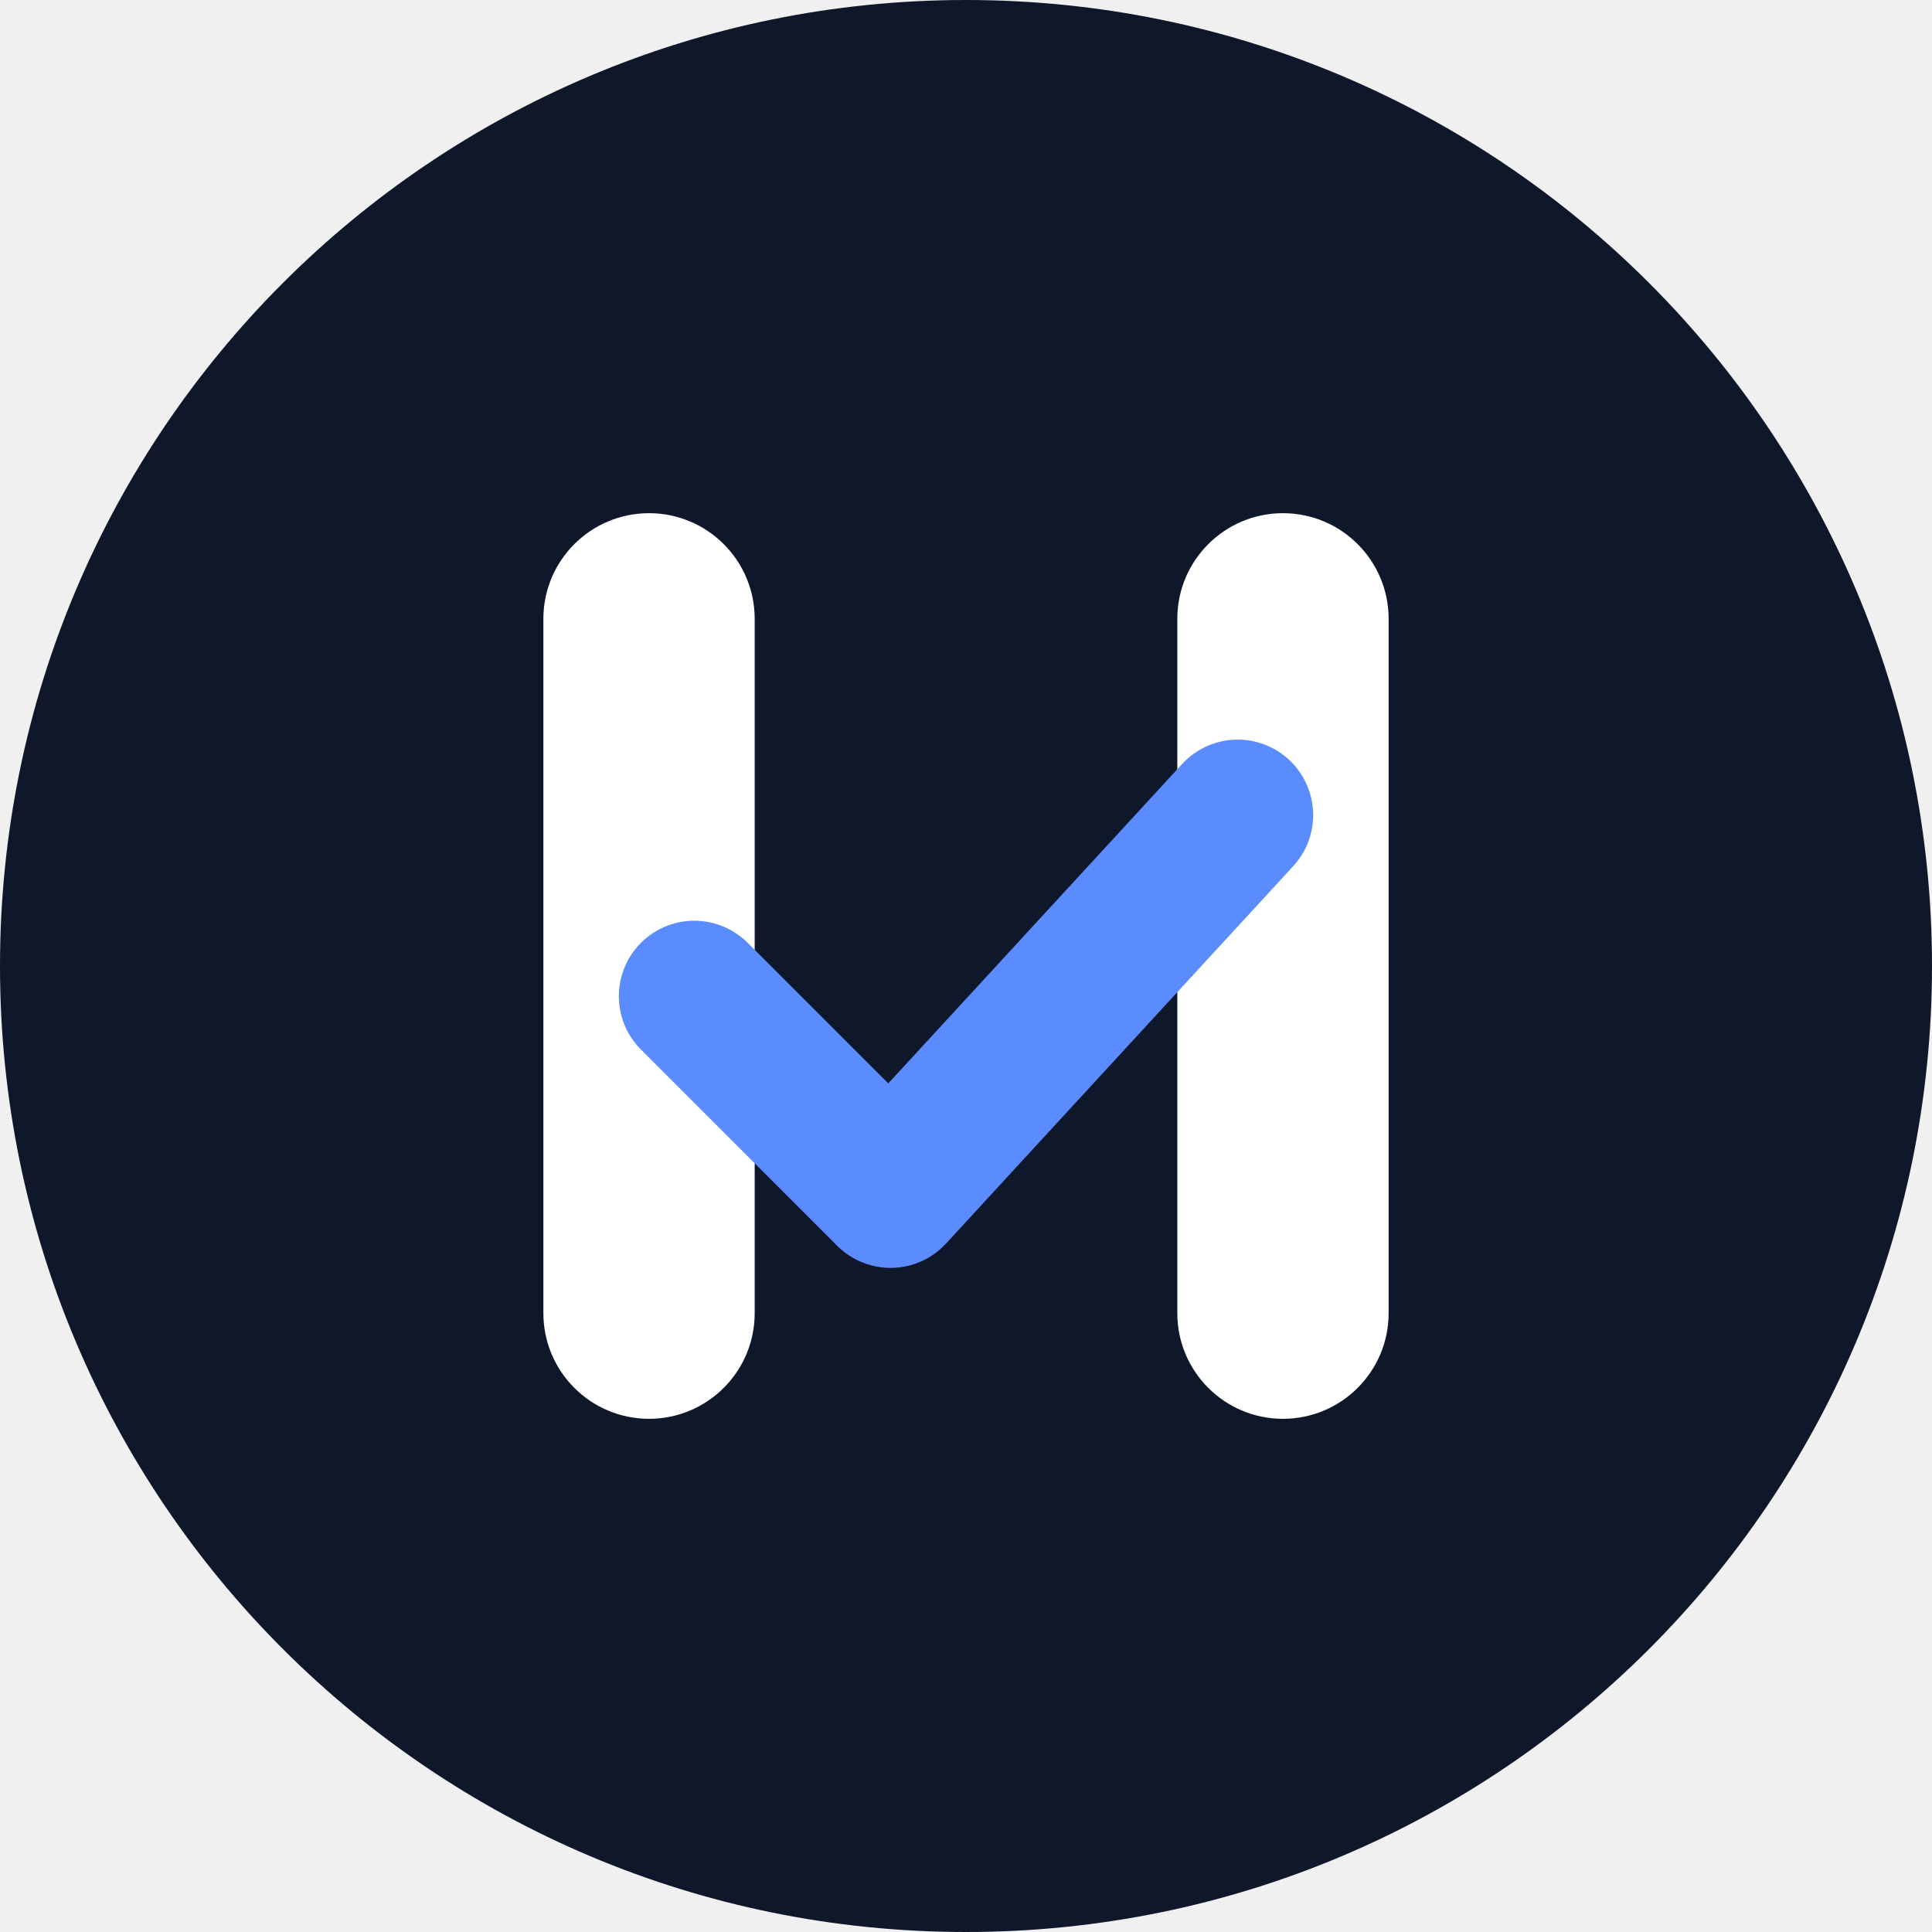
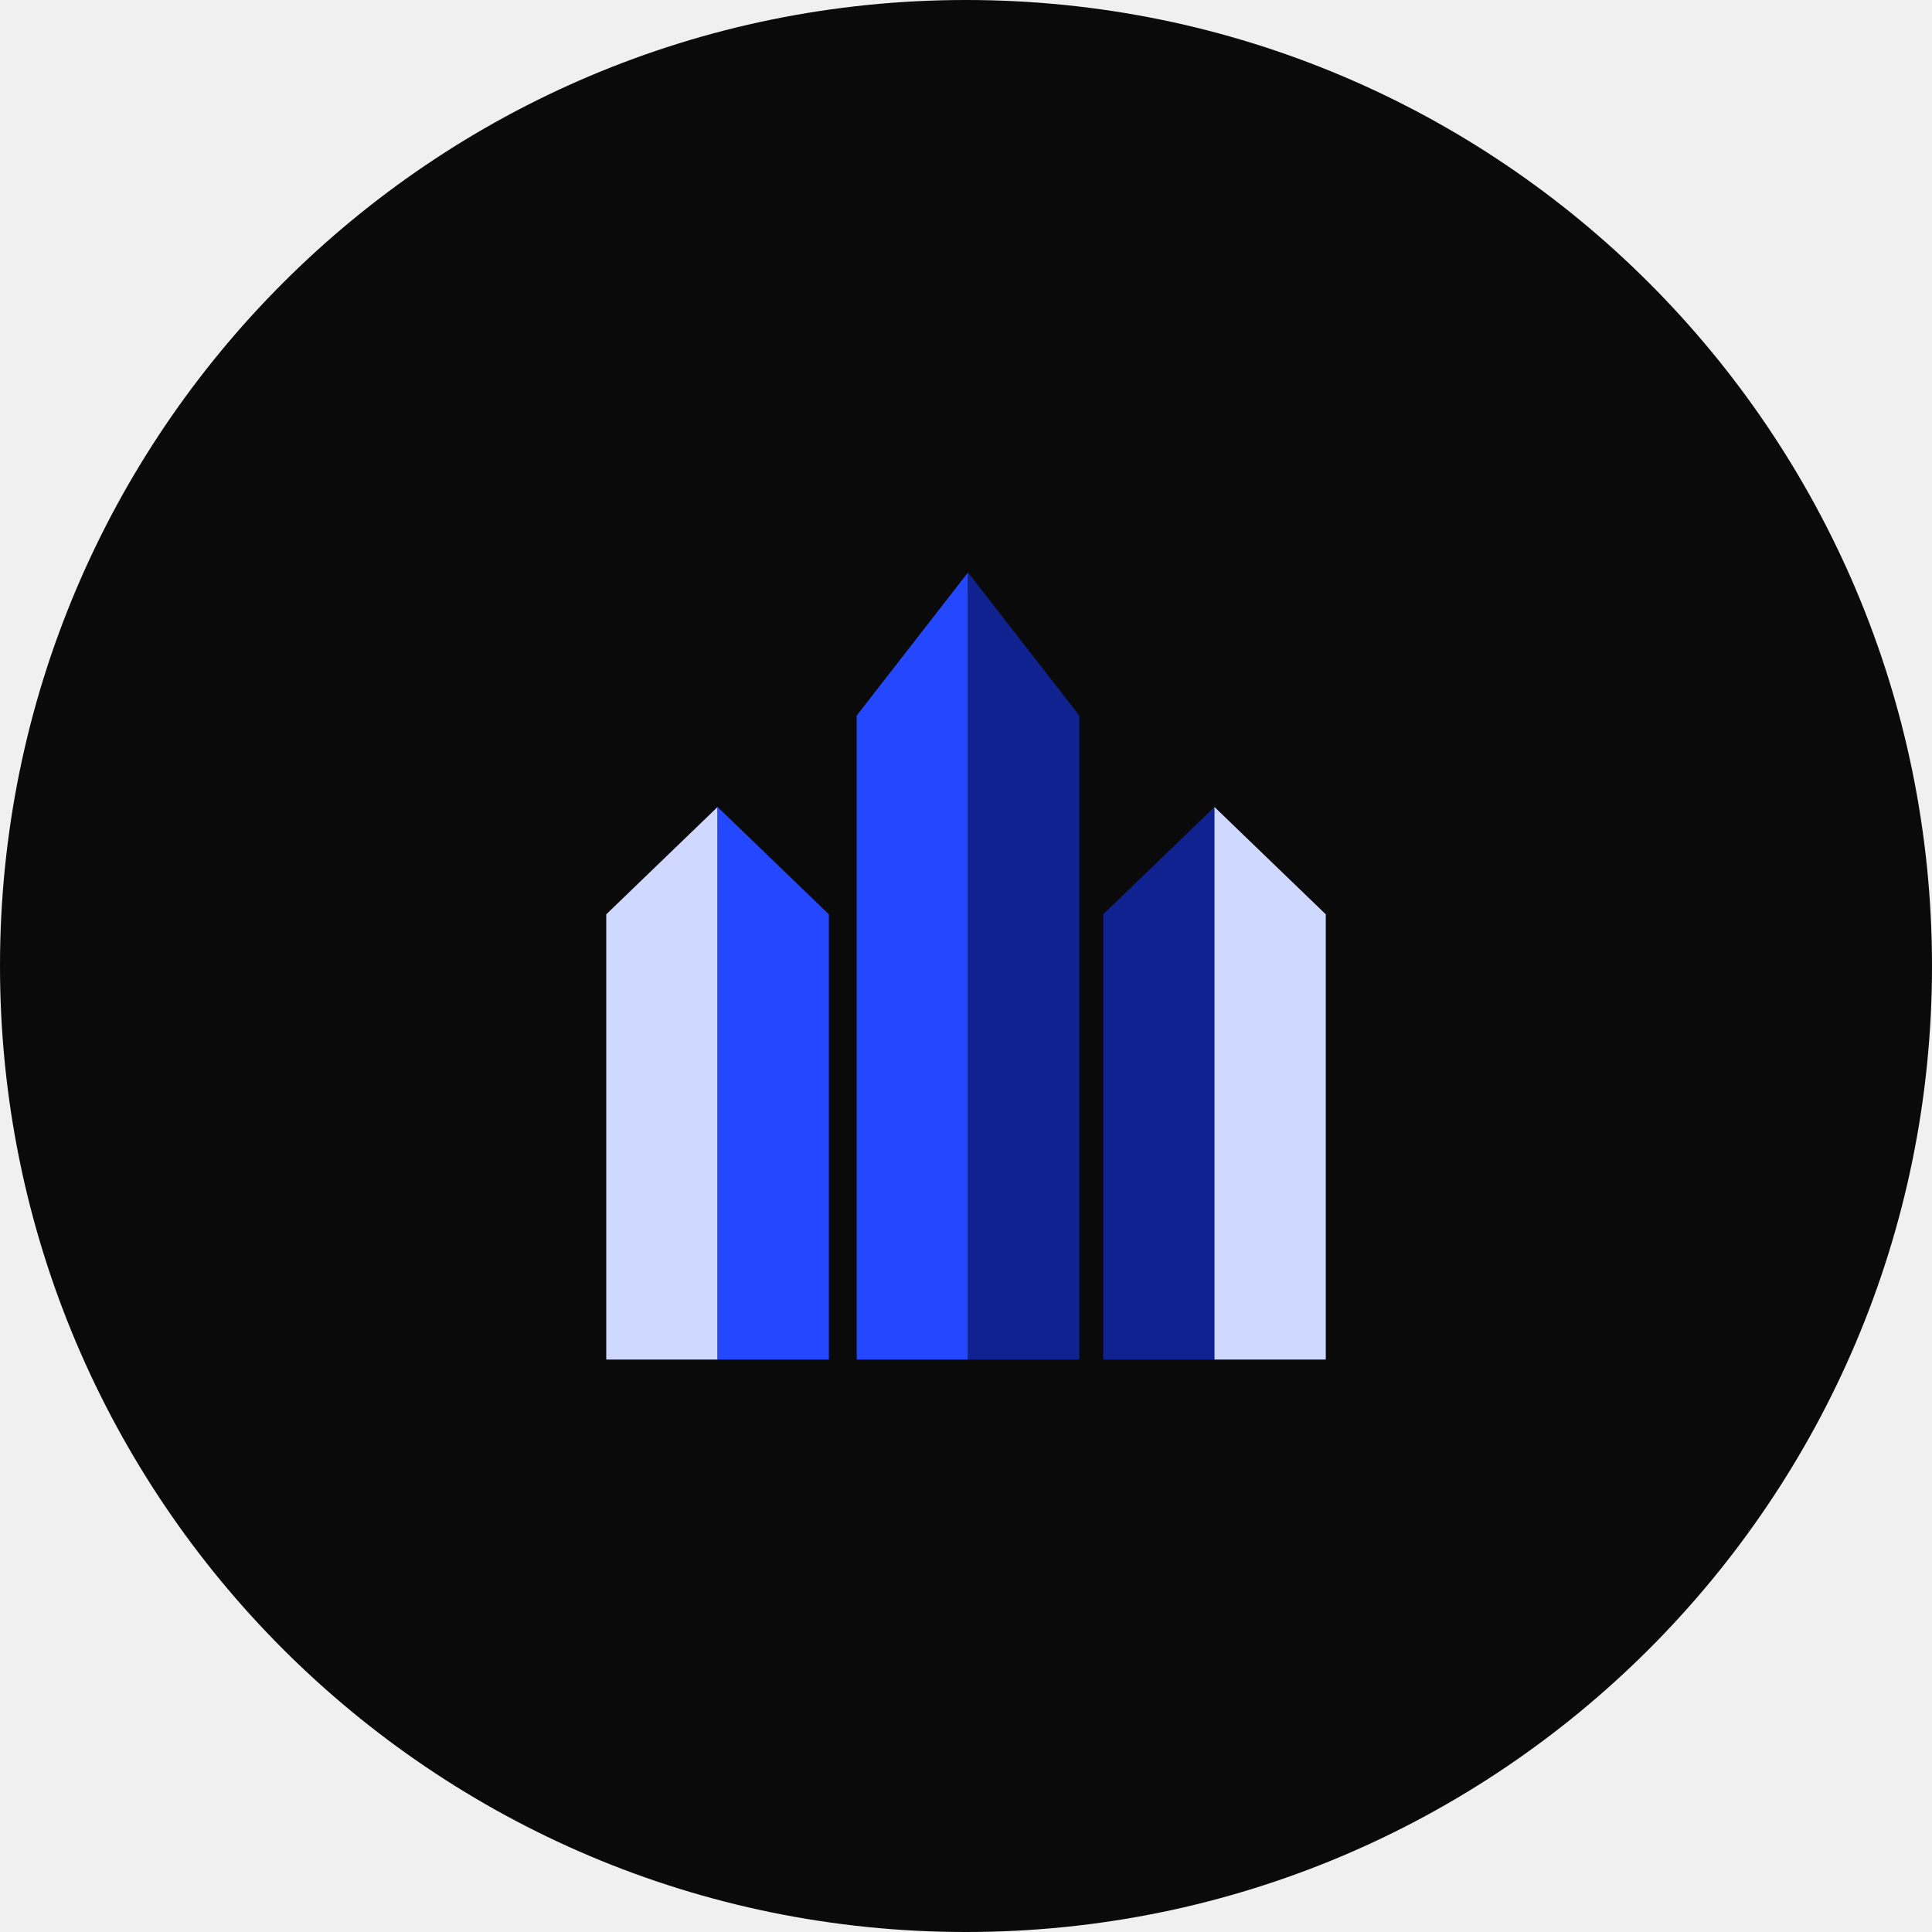
- <svg xmlns="http://www.w3.org/2000/svg" viewBox="0 0 64 64" role="img" aria-label="Hakan">
-   <circle cx="32" cy="32" r="32" fill="#0f172b" />
-   <rect x="18" y="17" width="7" height="30" rx="3.5" fill="#ffffff" />
-   <rect x="39" y="17" width="7" height="30" rx="3.5" fill="#ffffff" />
-   <path d="M23 33 L29.5 39.5 L41 27" stroke="#5b8cff" stroke-width="5" fill="none" stroke-linecap="round" stroke-linejoin="round" />
+ <svg xmlns="http://www.w3.org/2000/svg" viewBox="0 0 108 108" role="img" aria-label="Hakan">
+   <rect width="108" height="108" rx="54" fill="#0A0A0A" />
+   <g transform="translate(33.89 32.00) scale(0.22222)">
+     <polygon points="0,86 28,59 28,198 0,198" fill="#CFD8FF" />
+     <polygon points="28,59 56,86 56,198 28,198" fill="#2448FF" />
+     <polygon points="63,36 91,0 91,198 63,198" fill="#2448FF" />
+     <polygon points="91,0 119,36 119,198 91,198" fill="#102290" />
+     <polygon points="125,86 153,59 153,198 125,198" fill="#102290" />
+     <polygon points="153,59 181,86 181,198 153,198" fill="#CFD8FF" />
+   </g>
</svg>
